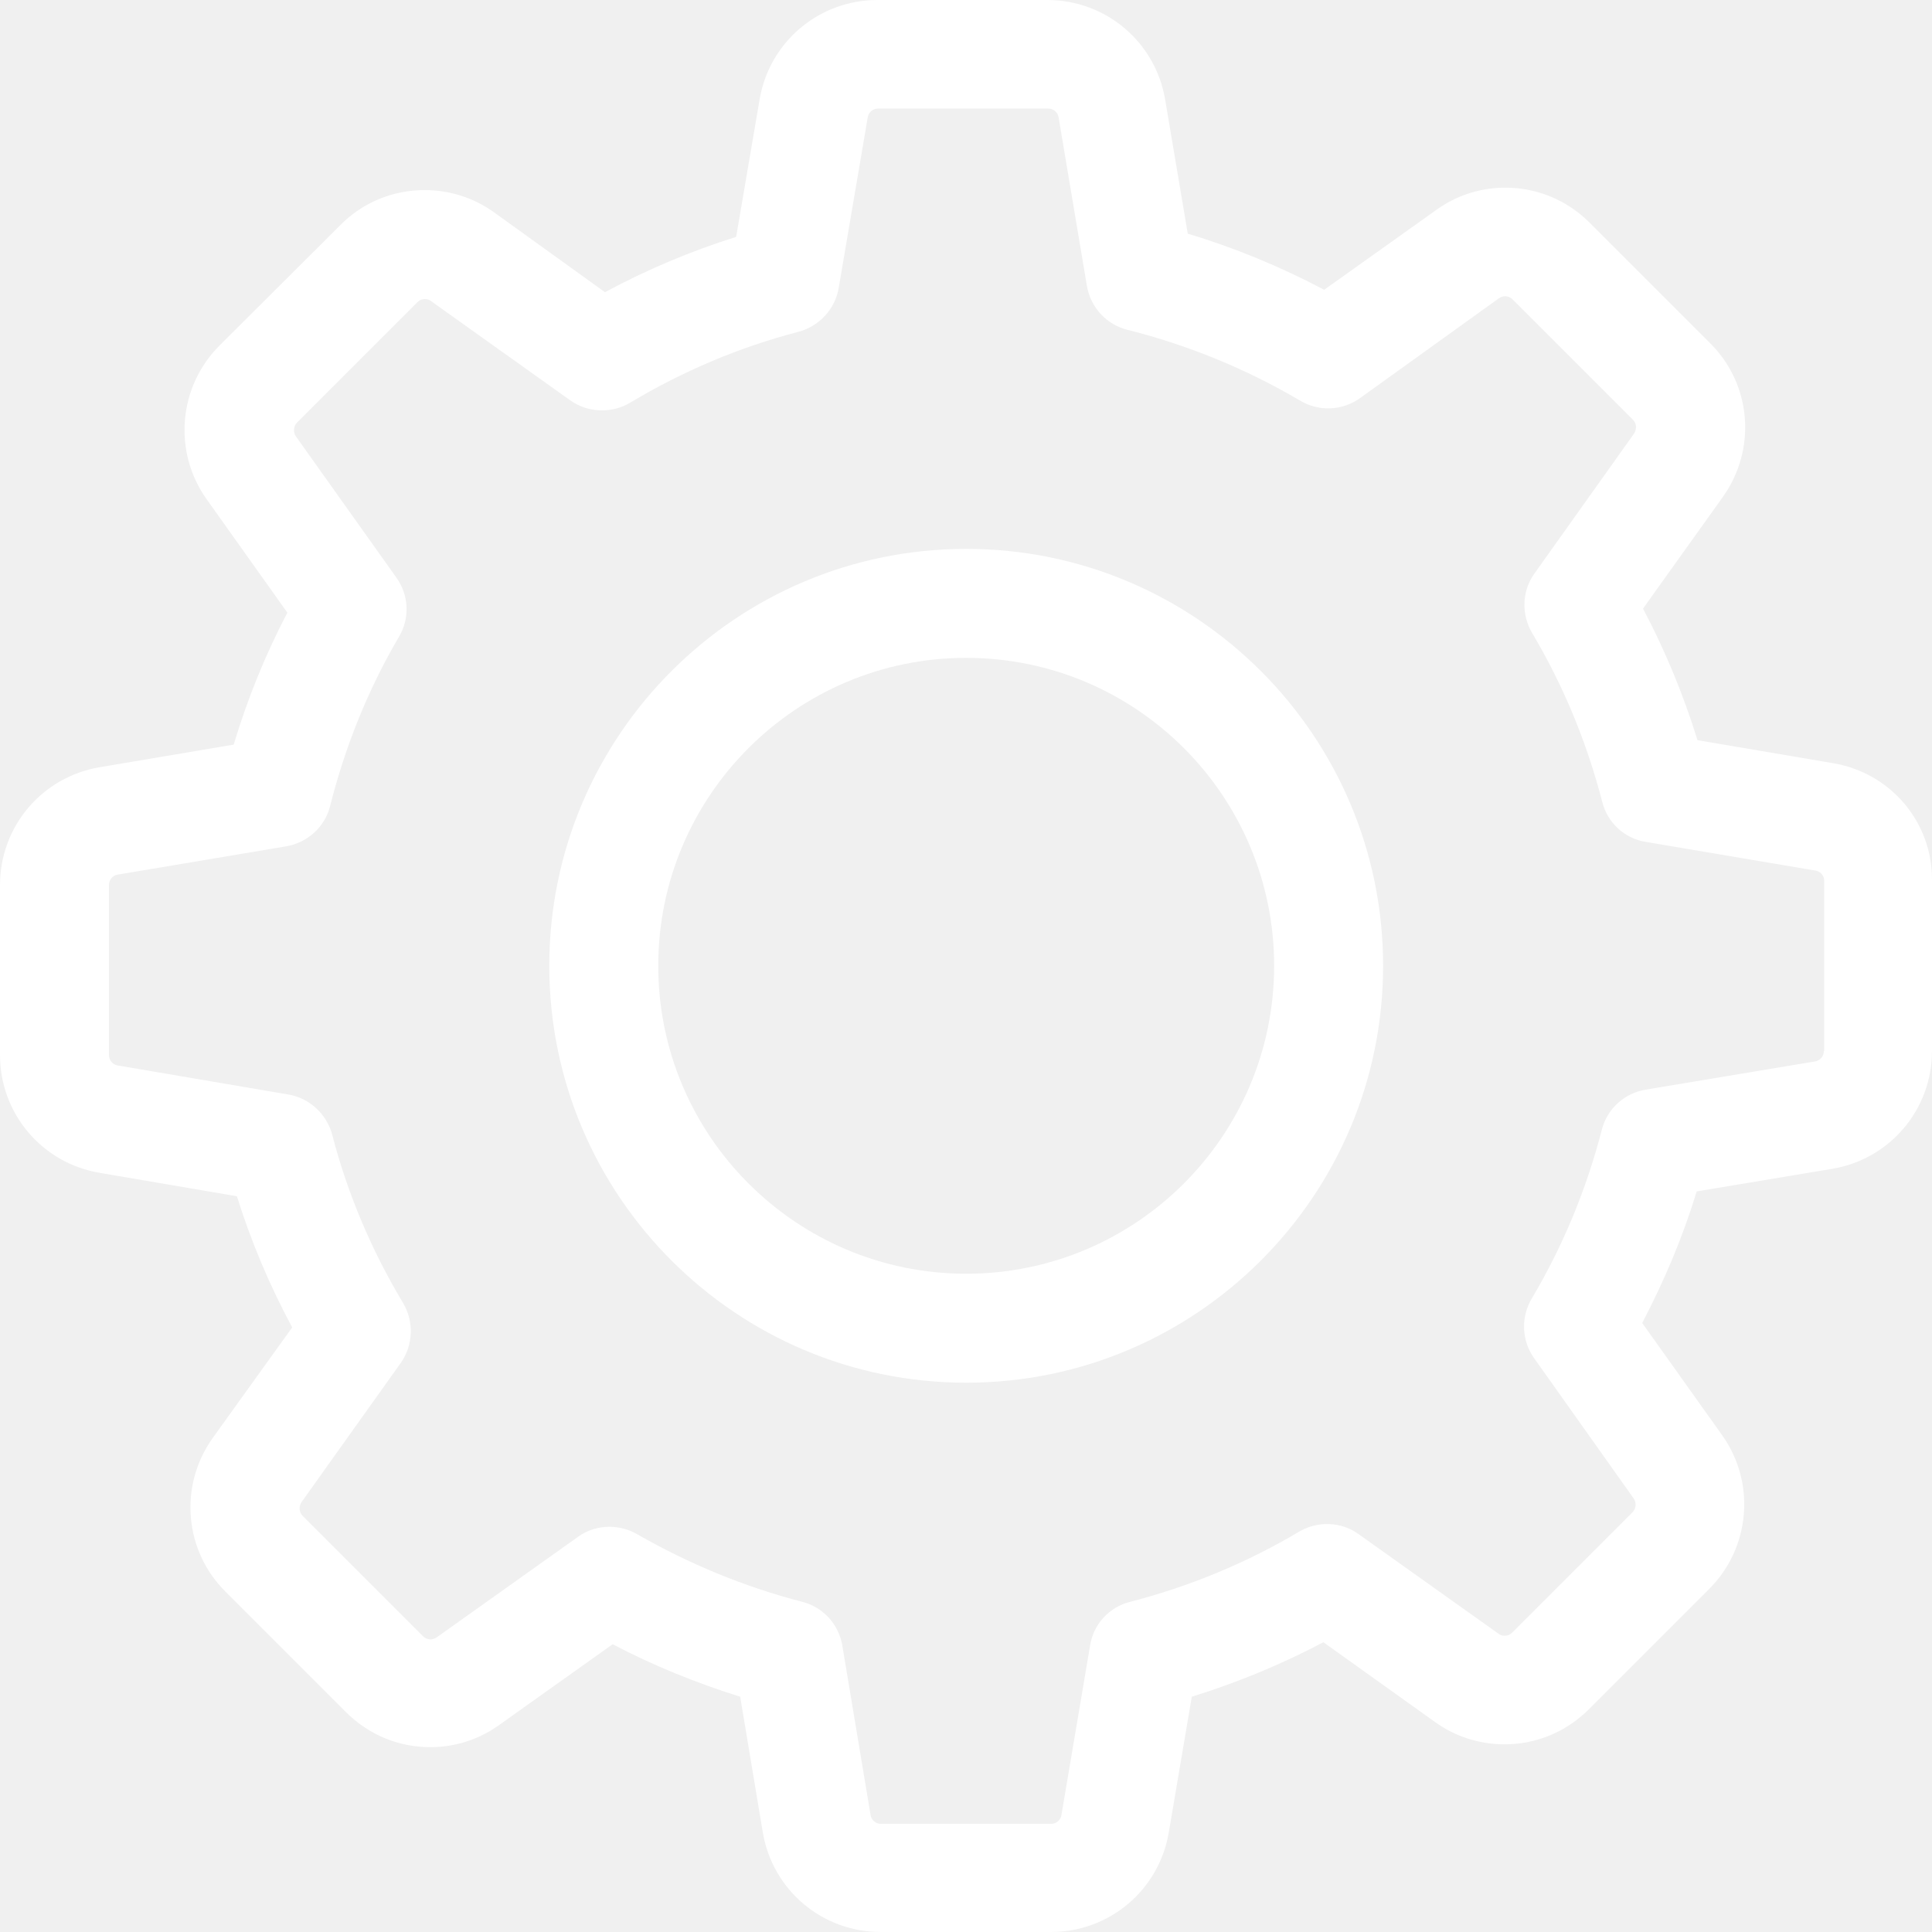
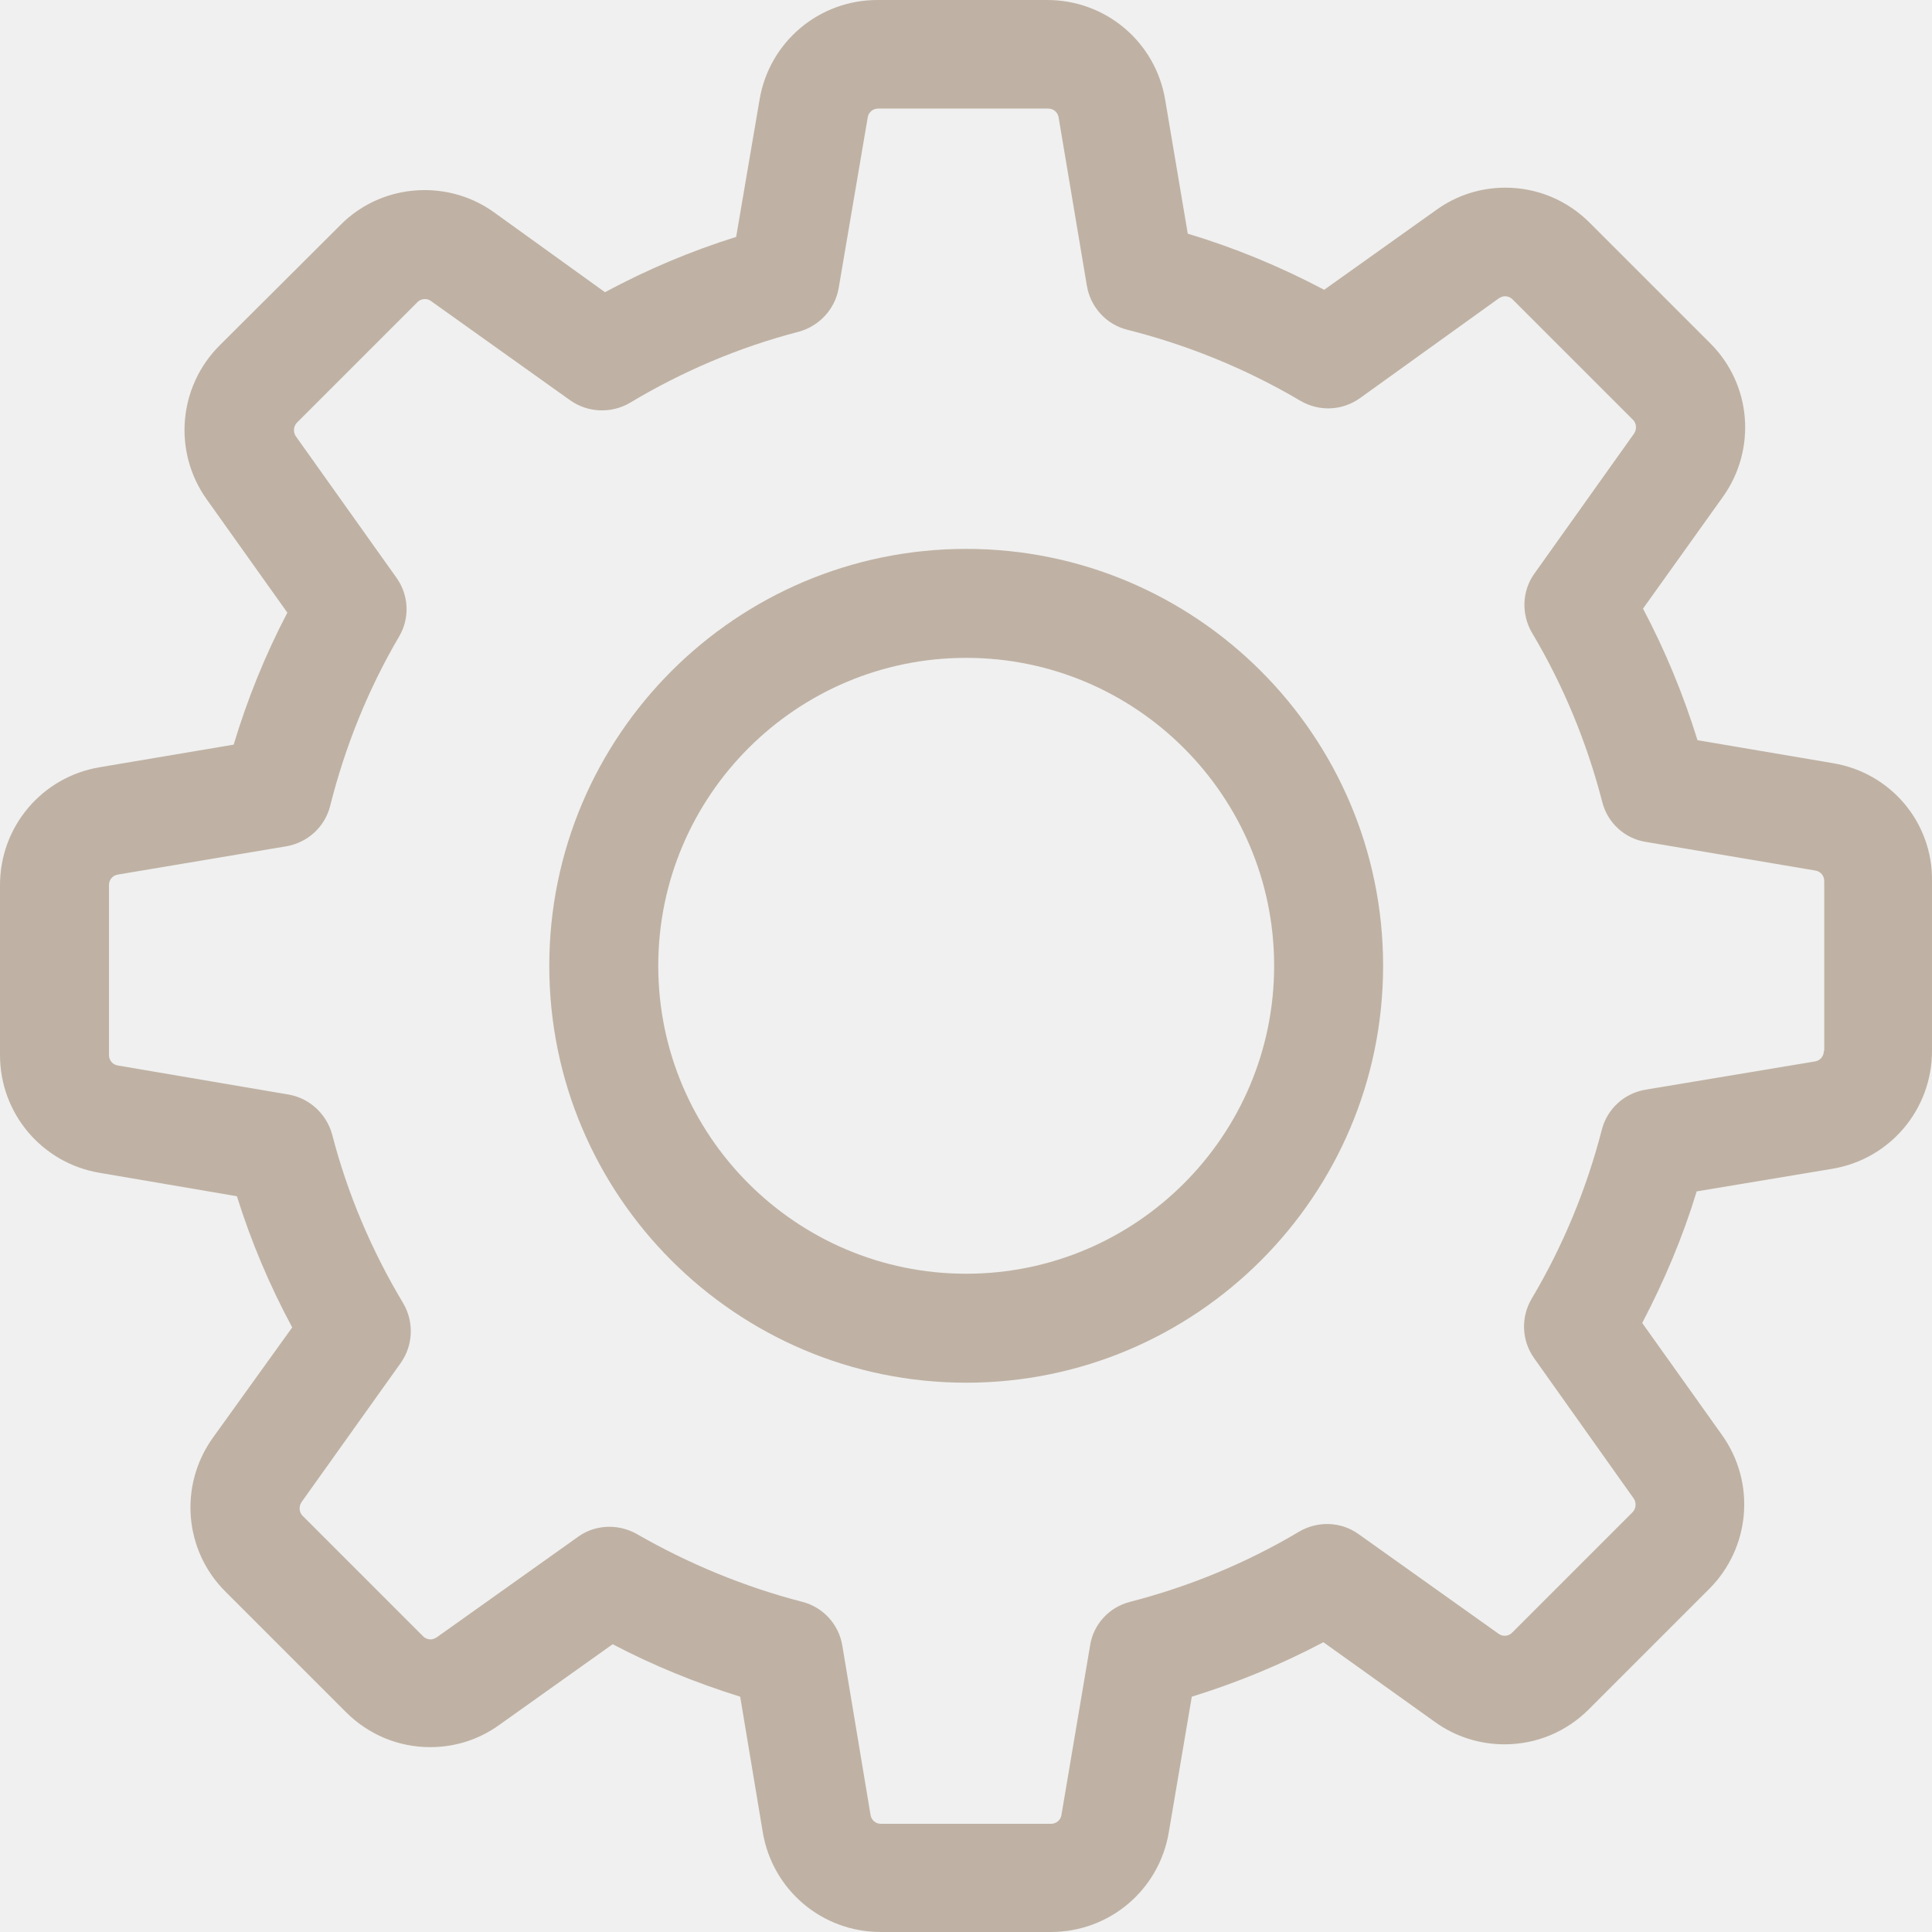
- <svg xmlns="http://www.w3.org/2000/svg" version="1.1" id="Capa_1" x="0px" y="0px" viewBox="0 0 478.703 478.703" style="enable-background:new 0 0 478.703 478.703; fill: #ffffff;" xml:space="preserve">
+ <svg xmlns="http://www.w3.org/2000/svg" version="1.1" id="Capa_1" x="0px" y="0px" viewBox="0 0 478.703 478.703" style="enable-background:new 0 0 478.703 478.703; fill: #bfb2a4;" xml:space="preserve">
  <g>
    <g>
      <path d="M454.2,189.101l-33.6-5.7c-3.5-11.3-8-22.2-13.5-32.6l19.8-27.7c8.4-11.8,7.1-27.9-3.2-38.1l-29.8-29.8    c-5.6-5.6-13-8.7-20.9-8.7c-6.2,0-12.1,1.9-17.1,5.5l-27.8,19.8c-10.8-5.7-22.1-10.4-33.8-13.9l-5.6-33.2    c-2.4-14.3-14.7-24.7-29.2-24.7h-42.1c-14.5,0-26.8,10.4-29.2,24.7l-5.8,34c-11.2,3.5-22.1,8.1-32.5,13.7l-27.5-19.8    c-5-3.6-11-5.5-17.2-5.5c-7.9,0-15.4,3.1-20.9,8.7l-29.9,29.8c-10.2,10.2-11.6,26.3-3.2,38.1l20,28.1    c-5.5,10.5-9.9,21.4-13.3,32.7l-33.2,5.6c-14.3,2.4-24.7,14.7-24.7,29.2v42.1c0,14.5,10.4,26.8,24.7,29.2l34,5.8    c3.5,11.2,8.1,22.1,13.7,32.5l-19.7,27.4c-8.4,11.8-7.1,27.9,3.2,38.1l29.8,29.8c5.6,5.6,13,8.7,20.9,8.7c6.2,0,12.1-1.9,17.1-5.5    l28.1-20c10.1,5.3,20.7,9.6,31.6,13l5.6,33.6c2.4,14.3,14.7,24.7,29.2,24.7h42.2c14.5,0,26.8-10.4,29.2-24.7l5.7-33.6    c11.3-3.5,22.2-8,32.6-13.5l27.7,19.8c5,3.6,11,5.5,17.2,5.5l0,0c7.9,0,15.3-3.1,20.9-8.7l29.8-29.8c10.2-10.2,11.6-26.3,3.2-38.1    l-19.8-27.8c5.5-10.5,10.1-21.4,13.5-32.6l33.6-5.6c14.3-2.4,24.7-14.7,24.7-29.2v-42.1    C478.9,203.801,468.5,191.501,454.2,189.101z M451.9,260.401c0,1.3-0.9,2.4-2.2,2.6l-42,7c-5.3,0.9-9.5,4.8-10.8,9.9    c-3.8,14.7-9.6,28.8-17.4,41.9c-2.7,4.6-2.5,10.3,0.6,14.7l24.7,34.8c0.7,1,0.6,2.5-0.3,3.4l-29.8,29.8c-0.7,0.7-1.4,0.8-1.9,0.8    c-0.6,0-1.1-0.2-1.5-0.5l-34.7-24.7c-4.3-3.1-10.1-3.3-14.7-0.6c-13.1,7.8-27.2,13.6-41.9,17.4c-5.2,1.3-9.1,5.6-9.9,10.8l-7.1,42    c-0.2,1.3-1.3,2.2-2.6,2.2h-42.1c-1.3,0-2.4-0.9-2.6-2.2l-7-42c-0.9-5.3-4.8-9.5-9.9-10.8c-14.3-3.7-28.1-9.4-41-16.8    c-2.1-1.2-4.5-1.8-6.8-1.8c-2.7,0-5.5,0.8-7.8,2.5l-35,24.9c-0.5,0.3-1,0.5-1.5,0.5c-0.4,0-1.2-0.1-1.9-0.8l-29.8-29.8    c-0.9-0.9-1-2.3-0.3-3.4l24.6-34.5c3.1-4.4,3.3-10.2,0.6-14.8c-7.8-13-13.8-27.1-17.6-41.8c-1.4-5.1-5.6-9-10.8-9.9l-42.3-7.2    c-1.3-0.2-2.2-1.3-2.2-2.6v-42.1c0-1.3,0.9-2.4,2.2-2.6l41.7-7c5.3-0.9,9.6-4.8,10.9-10c3.7-14.7,9.4-28.9,17.1-42    c2.7-4.6,2.4-10.3-0.7-14.6l-24.9-35c-0.7-1-0.6-2.5,0.3-3.4l29.8-29.8c0.7-0.7,1.4-0.8,1.9-0.8c0.6,0,1.1,0.2,1.5,0.5l34.5,24.6    c4.4,3.1,10.2,3.3,14.8,0.6c13-7.8,27.1-13.8,41.8-17.6c5.1-1.4,9-5.6,9.9-10.8l7.2-42.3c0.2-1.3,1.3-2.2,2.6-2.2h42.1    c1.3,0,2.4,0.9,2.6,2.2l7,41.7c0.9,5.3,4.8,9.6,10,10.9c15.1,3.8,29.5,9.7,42.9,17.6c4.6,2.7,10.3,2.5,14.7-0.6l34.5-24.8    c0.5-0.3,1-0.5,1.5-0.5c0.4,0,1.2,0.1,1.9,0.8l29.8,29.8c0.9,0.9,1,2.3,0.3,3.4l-24.7,34.7c-3.1,4.3-3.3,10.1-0.6,14.7    c7.8,13.1,13.6,27.2,17.4,41.9c1.3,5.2,5.6,9.1,10.8,9.9l42,7.1c1.3,0.2,2.2,1.3,2.2,2.6v42.1H451.9z" />
      <path d="M239.4,136.001c-57,0-103.3,46.3-103.3,103.3s46.3,103.3,103.3,103.3s103.3-46.3,103.3-103.3S296.4,136.001,239.4,136.001    z M239.4,315.601c-42.1,0-76.3-34.2-76.3-76.3s34.2-76.3,76.3-76.3s76.3,34.2,76.3,76.3S281.5,315.601,239.4,315.601z" />
    </g>
  </g>
  <g>
</g>
  <g>
</g>
  <g>
</g>
  <g>
</g>
  <g>
</g>
  <g>
</g>
  <g>
</g>
  <g>
</g>
  <g>
</g>
  <g>
</g>
  <g>
</g>
  <g>
</g>
  <g>
</g>
  <g>
</g>
  <g>
</g>
</svg>
